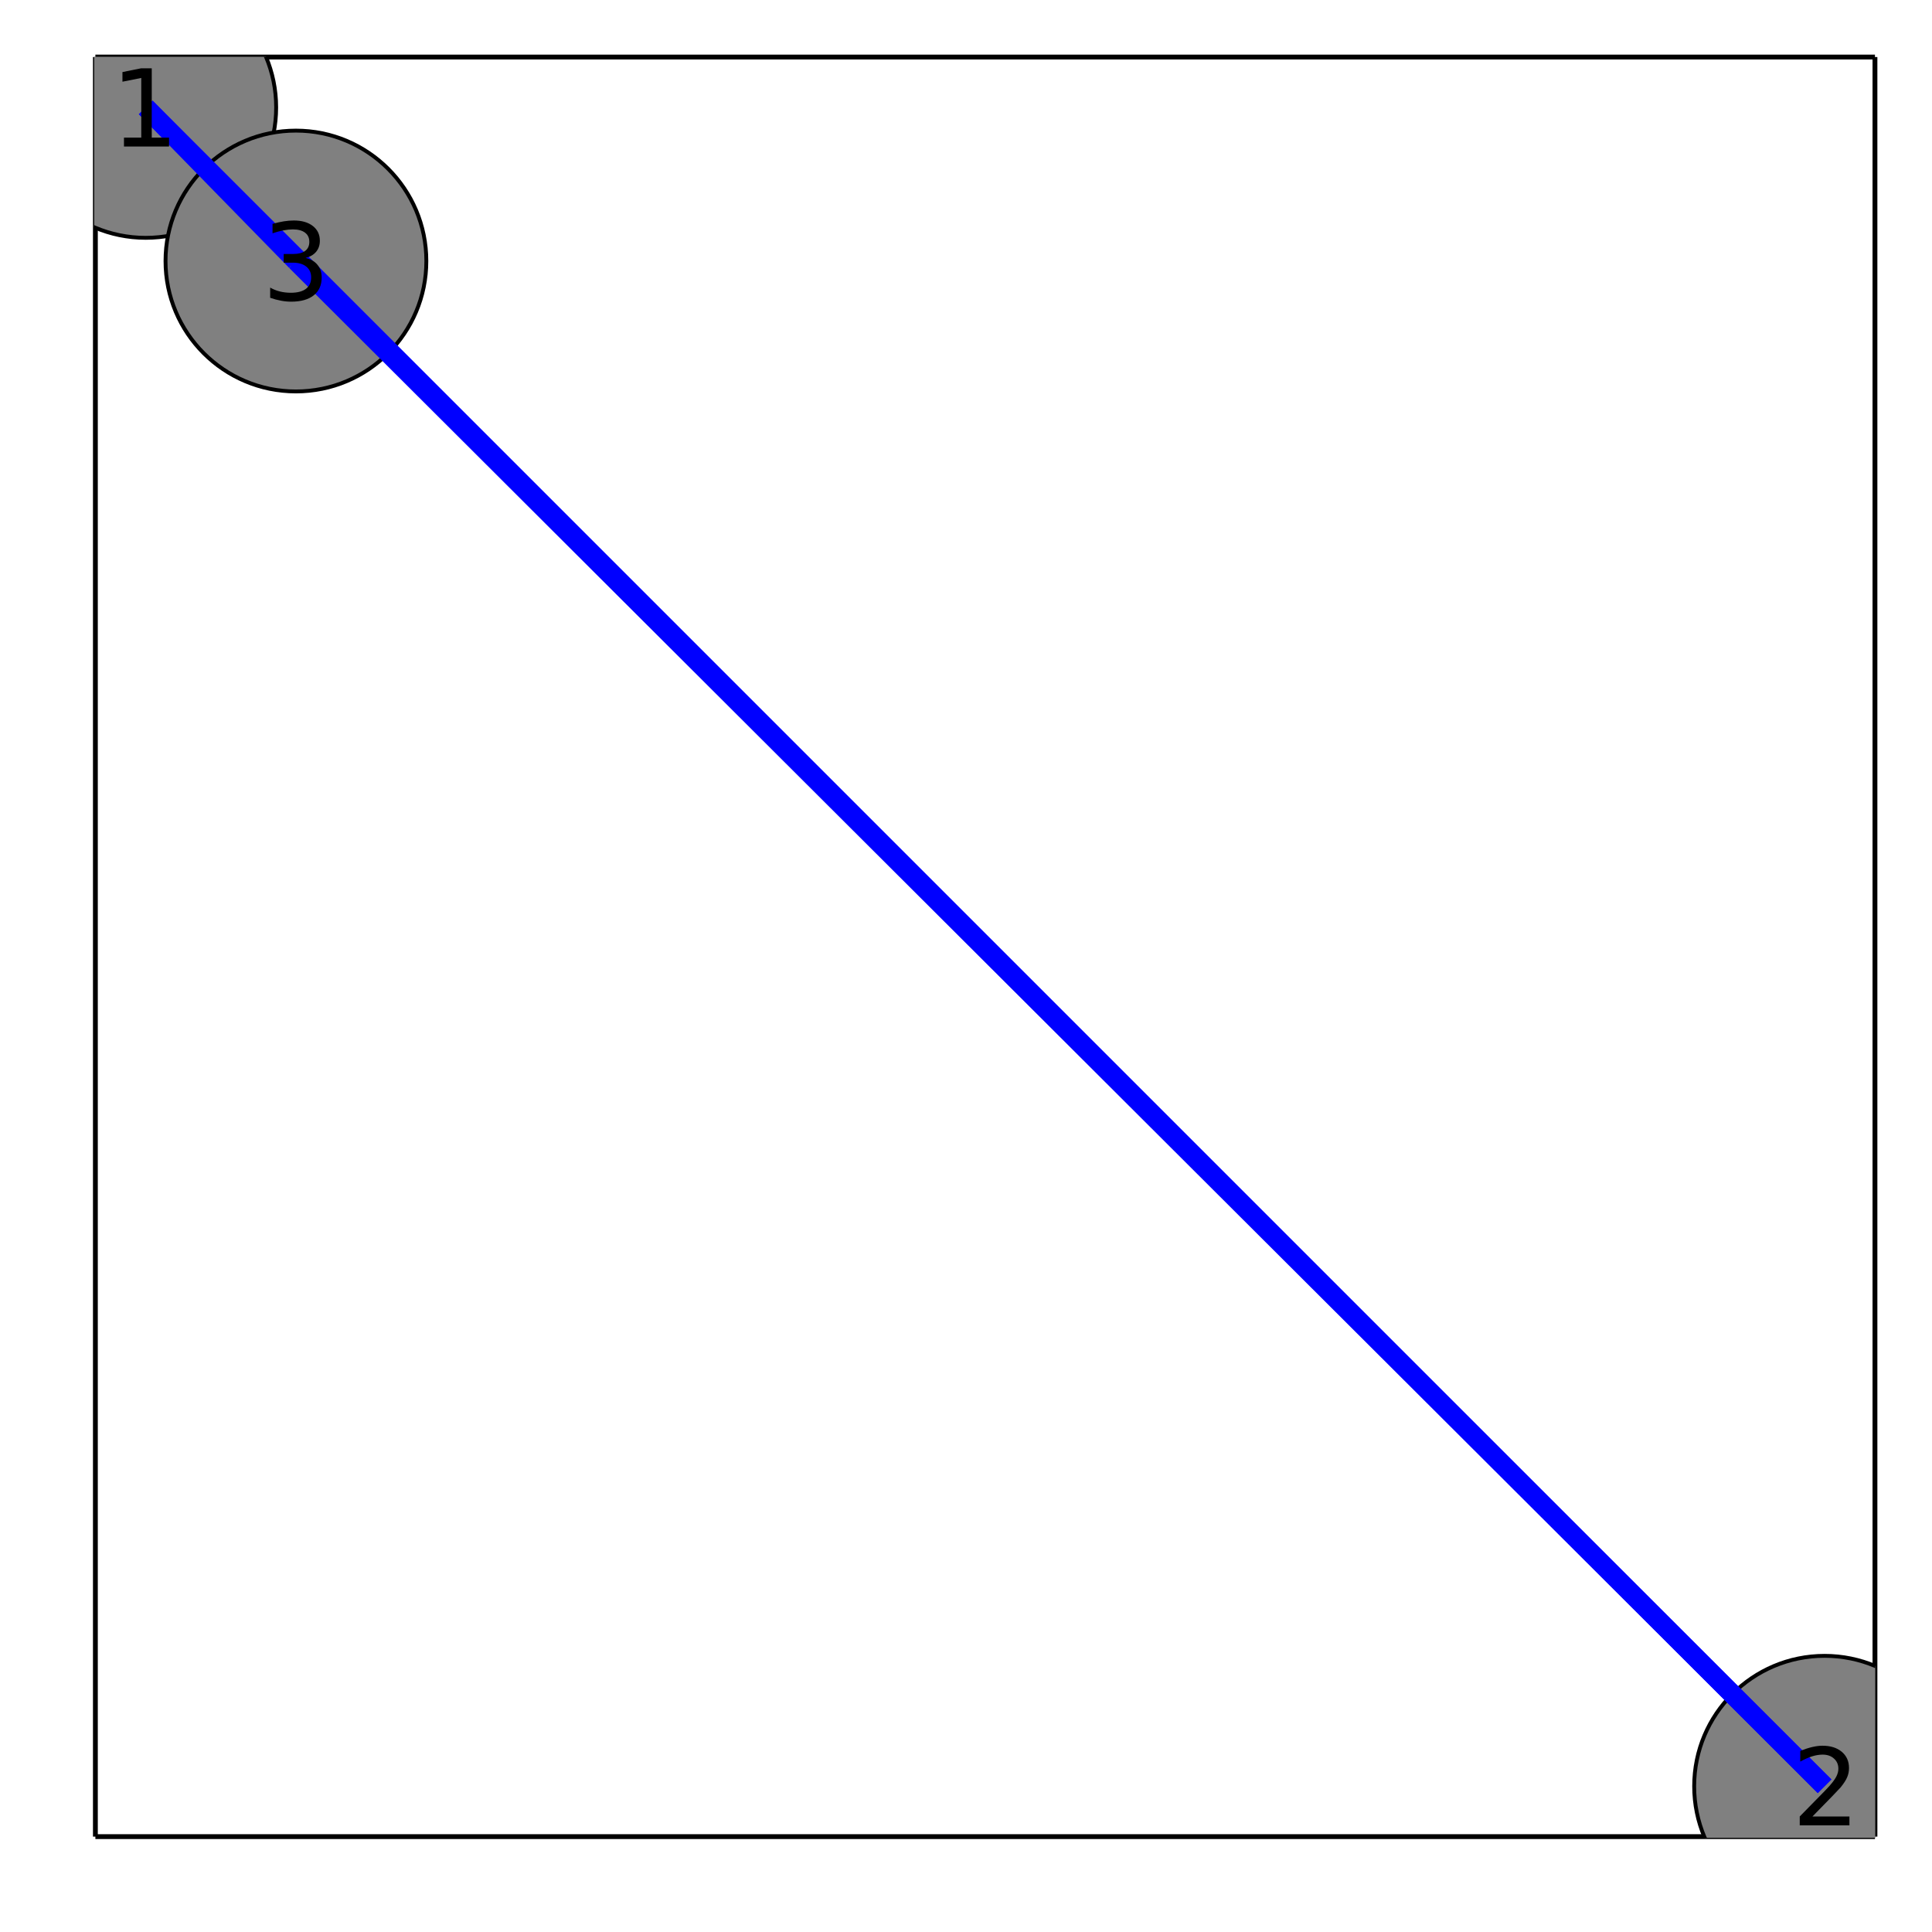
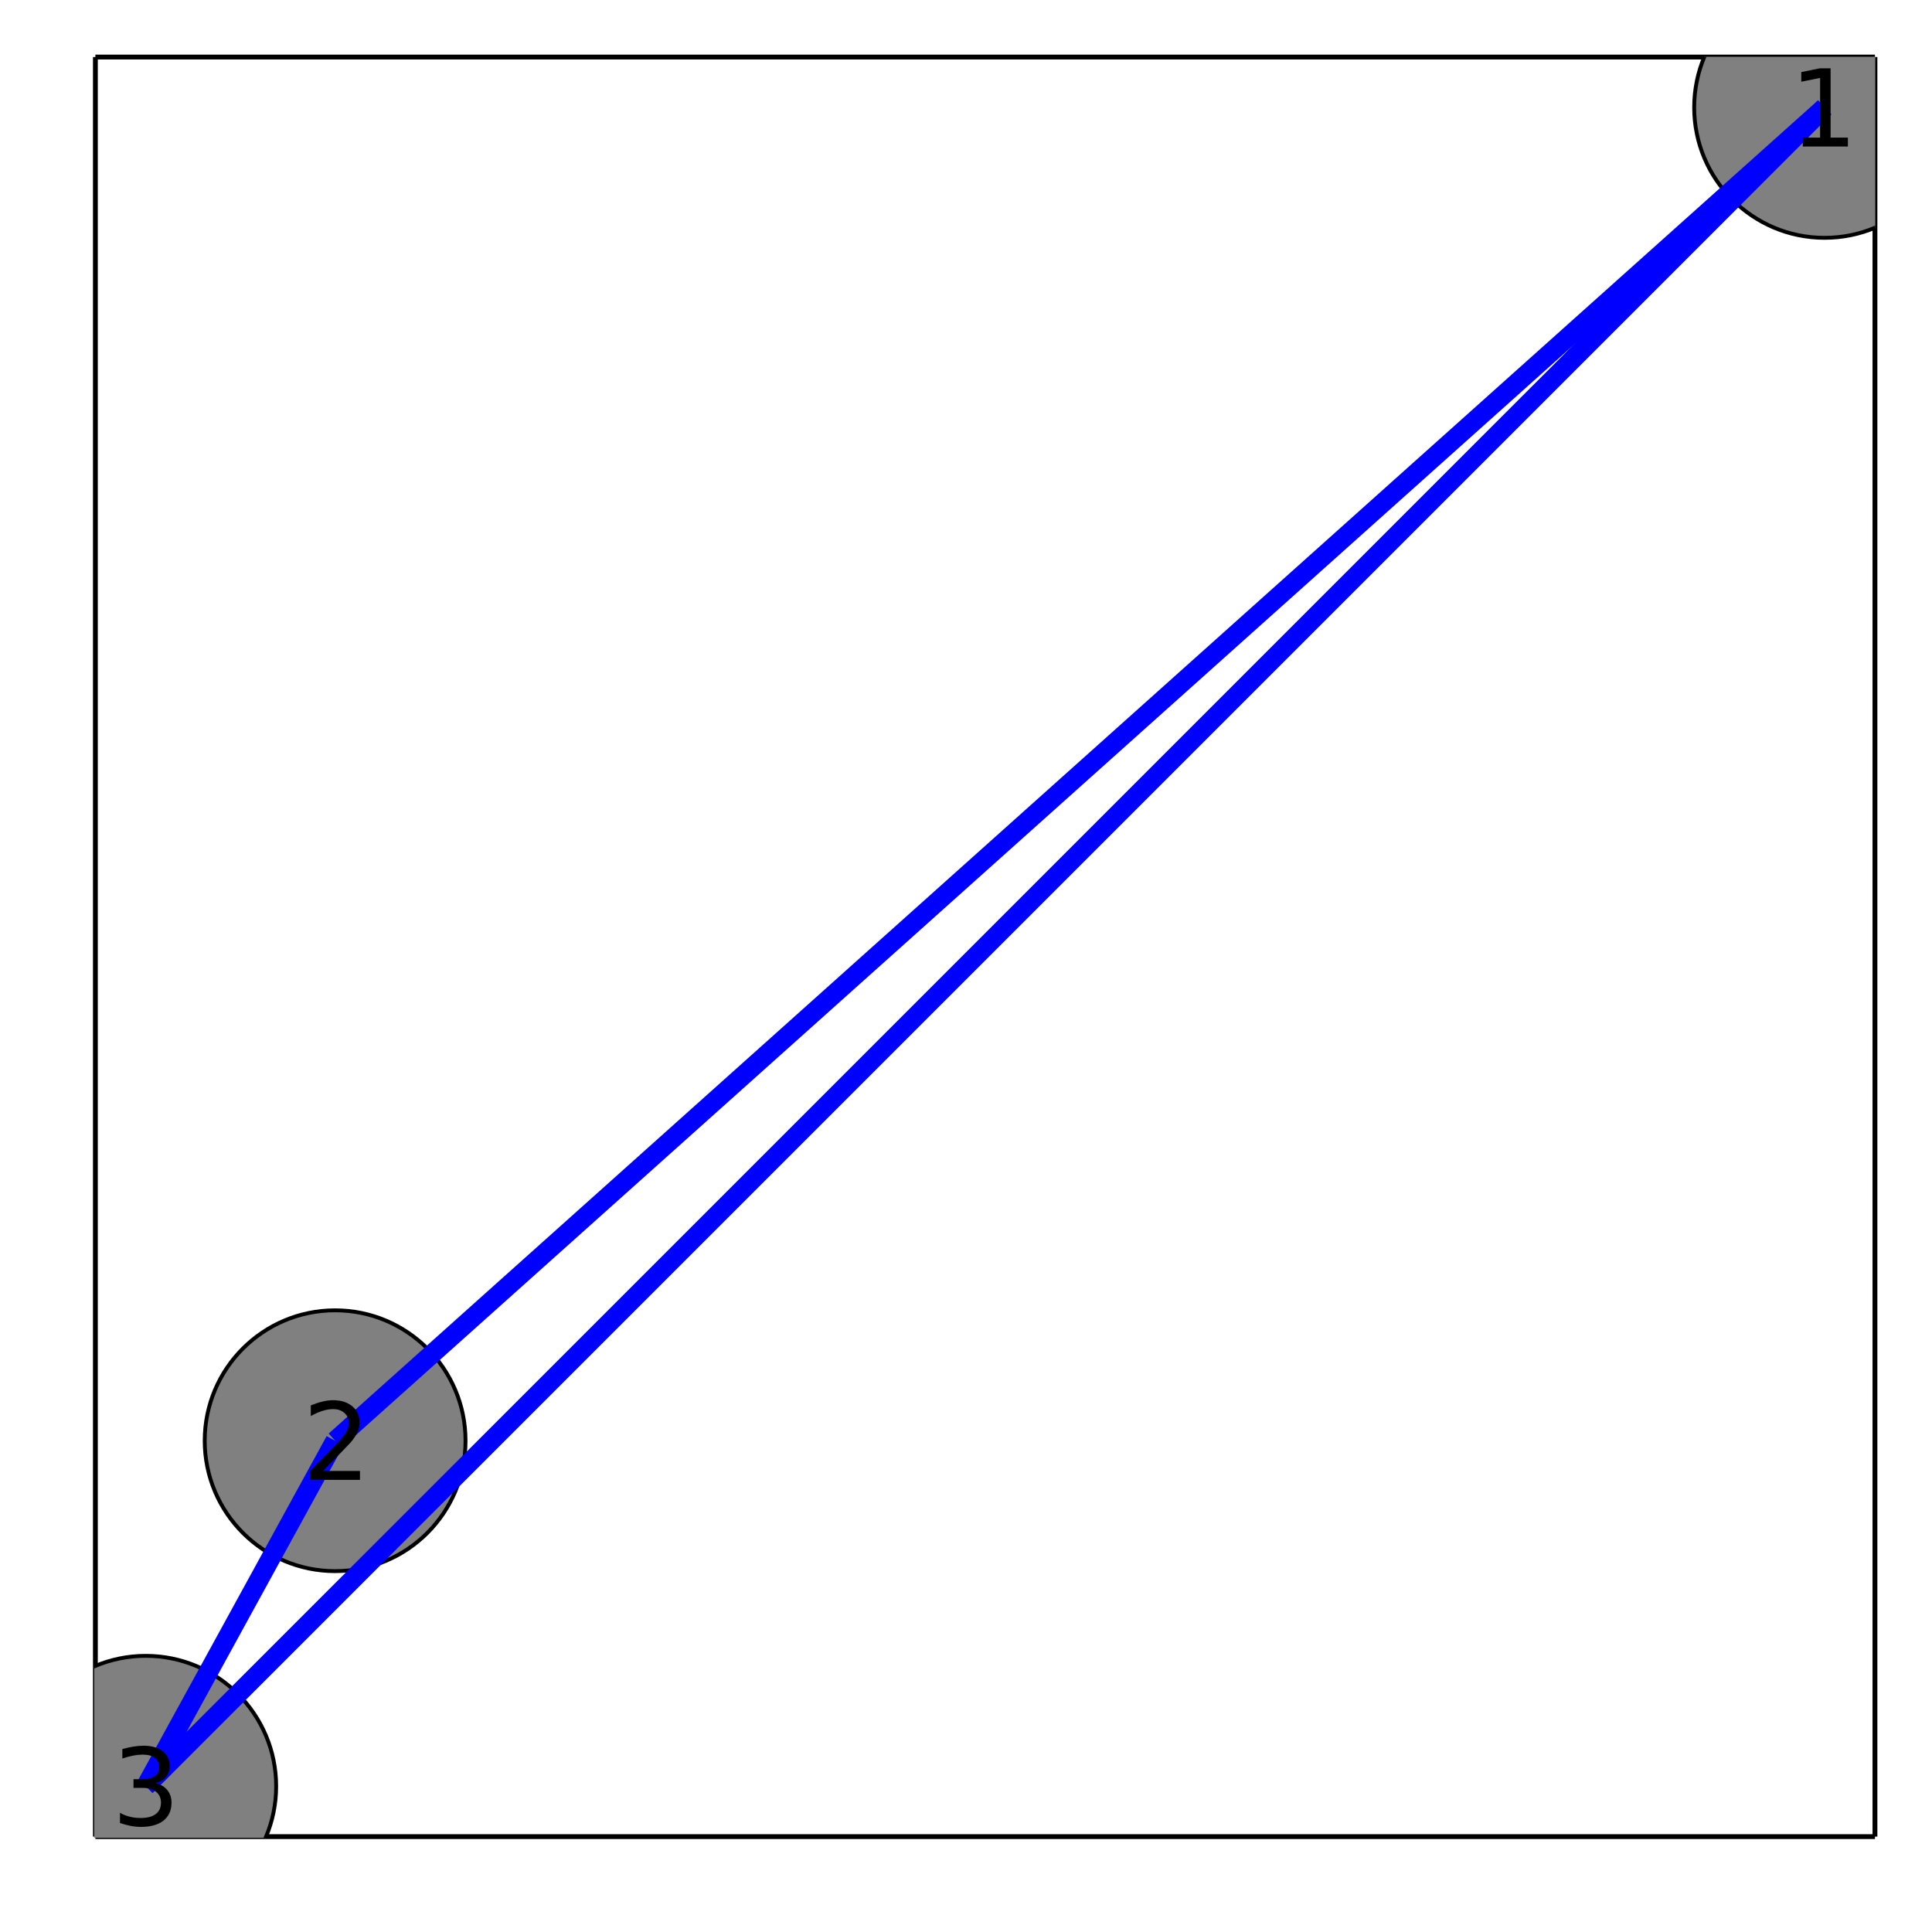
<svg xmlns="http://www.w3.org/2000/svg" width="400" height="400" viewBox="0 0 1600 1600">
  <defs>
-     <clipPath id="clip980">
+     <clipPath id="clip860">
      <rect x="0" y="0" width="1600" height="1600" />
    </clipPath>
  </defs>
-   <path clip-path="url(#clip980)" d=" M0 1600 L1600 1600 L1600 0 L0 0  Z   " fill="#ffffff" fill-rule="evenodd" fill-opacity="1" />
+   <path clip-path="url(#clip860)" d=" M0 1600 L1600 1600 L1600 0 L0 0  Z   " fill="#ffffff" fill-rule="evenodd" fill-opacity="1" />
  <defs>
-     <clipPath id="clip981">
+     <clipPath id="clip861">
      <rect x="320" y="160" width="1121" height="1121" />
    </clipPath>
  </defs>
-   <path clip-path="url(#clip980)" d=" M78.992 1521.01 L1552.76 1521.01 L1552.76 47.244 L78.992 47.244  Z   " fill="#ffffff" fill-rule="evenodd" fill-opacity="1" />
+   <path clip-path="url(#clip860)" d=" M78.992 1521.01 L1552.76 1521.01 L1552.76 47.244 L78.992 47.244  Z   " fill="#ffffff" fill-rule="evenodd" fill-opacity="1" />
  <defs>
-     <clipPath id="clip982">
+     <clipPath id="clip862">
      <rect x="78" y="47" width="1475" height="1475" />
    </clipPath>
  </defs>
-   <polyline clip-path="url(#clip980)" style="stroke:#000000; stroke-width:4; stroke-opacity:1; fill:none" points="   78.992,1521.01 1552.76,1521.01    " />
-   <polyline clip-path="url(#clip980)" style="stroke:#000000; stroke-width:4; stroke-opacity:1; fill:none" points="   78.992,1521.01 78.992,47.244    " />
-   <polyline clip-path="url(#clip980)" style="stroke:#000000; stroke-width:4; stroke-opacity:1; fill:none" points="   78.992,47.244 1552.76,47.244    " />
-   <polyline clip-path="url(#clip980)" style="stroke:#000000; stroke-width:4; stroke-opacity:1; fill:none" points="   1552.76,1521.01 1552.76,47.244    " />
-   <circle clip-path="url(#clip982)" cx="120.702" cy="88.954" r="108" fill="#808080" fill-rule="evenodd" fill-opacity="1" stroke="#000000" stroke-opacity="1" stroke-width="3.2" />
-   <circle clip-path="url(#clip982)" cx="1511.05" cy="1479.3" r="108" fill="#808080" fill-rule="evenodd" fill-opacity="1" stroke="#000000" stroke-opacity="1" stroke-width="3.2" />
-   <circle clip-path="url(#clip982)" cx="245.079" cy="216.174" r="108" fill="#808080" fill-rule="evenodd" fill-opacity="1" stroke="#000000" stroke-opacity="1" stroke-width="3.2" />
-   <polyline clip-path="url(#clip982)" style="stroke:#0000ff; stroke-width:16; stroke-opacity:1; fill:none" points="   120.702,88.954 1511.05,1479.3    " />
-   <polyline clip-path="url(#clip982)" style="stroke:#0000ff; stroke-width:16; stroke-opacity:1; fill:none" points="   120.702,88.954 245.079,216.174    " />
-   <polyline clip-path="url(#clip982)" style="stroke:#0000ff; stroke-width:16; stroke-opacity:1; fill:none" points="   1511.05,1479.3 245.079,216.174    " />
-   <path clip-path="url(#clip980)" d="M 0 0 M102.669 113.976 L116.992 113.976 L116.992 64.54 L101.41 67.665 L101.41 59.679 L116.905 56.554 L125.672 56.554 L125.672 113.976 L139.995 113.976 L139.995 121.354 L102.669 121.354 L102.669 113.976 Z" fill="#000000" fill-rule="evenodd" fill-opacity="1" />
-   <path clip-path="url(#clip980)" d="M 0 0 M1501.02 1504.32 L1531.62 1504.32 L1531.62 1511.7 L1490.47 1511.7 L1490.47 1504.32 Q1495.46 1499.15 1504.06 1490.47 Q1512.69 1481.75 1514.91 1479.23 Q1519.12 1474.5 1520.77 1471.25 Q1522.46 1467.95 1522.46 1464.78 Q1522.46 1459.61 1518.81 1456.36 Q1515.21 1453.1 1509.4 1453.1 Q1505.27 1453.1 1500.67 1454.54 Q1496.12 1455.97 1490.91 1458.88 L1490.91 1450.02 Q1496.2 1447.9 1500.8 1446.81 Q1505.4 1445.73 1509.22 1445.73 Q1519.29 1445.73 1525.28 1450.76 Q1531.27 1455.8 1531.27 1464.22 Q1531.27 1468.21 1529.75 1471.81 Q1528.28 1475.37 1524.33 1480.23 Q1523.24 1481.49 1517.43 1487.52 Q1511.61 1493.51 1501.02 1504.32 Z" fill="#000000" fill-rule="evenodd" fill-opacity="1" />
-   <path clip-path="url(#clip980)" d="M 0 0 M253.044 213.635 Q259.337 214.98 262.853 219.234 Q266.412 223.487 266.412 229.737 Q266.412 239.329 259.815 244.581 Q253.217 249.833 241.065 249.833 Q236.985 249.833 232.645 249.008 Q228.348 248.227 223.747 246.621 L223.747 238.157 Q227.393 240.284 231.733 241.369 Q236.073 242.454 240.804 242.454 Q249.051 242.454 253.348 239.199 Q257.688 235.944 257.688 229.737 Q257.688 224.008 253.651 220.796 Q249.658 217.541 242.497 217.541 L234.945 217.541 L234.945 210.336 L242.844 210.336 Q249.311 210.336 252.74 207.775 Q256.169 205.171 256.169 200.31 Q256.169 195.319 252.61 192.671 Q249.094 189.98 242.497 189.98 Q238.895 189.98 234.771 190.762 Q230.648 191.543 225.7 193.192 L225.7 185.38 Q230.691 183.991 235.032 183.296 Q239.415 182.602 243.278 182.602 Q253.261 182.602 259.077 187.159 Q264.893 191.673 264.893 199.399 Q264.893 204.781 261.811 208.513 Q258.73 212.203 253.044 213.635 Z" fill="#000000" fill-rule="evenodd" fill-opacity="1" />
+   <polyline clip-path="url(#clip860)" style="stroke:#000000; stroke-width:4; stroke-opacity:1; fill:none" points="   78.992,1521.01 1552.76,1521.01    " />
+   <polyline clip-path="url(#clip860)" style="stroke:#000000; stroke-width:4; stroke-opacity:1; fill:none" points="   78.992,1521.01 78.992,47.244    " />
+   <polyline clip-path="url(#clip860)" style="stroke:#000000; stroke-width:4; stroke-opacity:1; fill:none" points="   78.992,47.244 1552.76,47.244    " />
+   <polyline clip-path="url(#clip860)" style="stroke:#000000; stroke-width:4; stroke-opacity:1; fill:none" points="   1552.76,1521.01 1552.76,47.244    " />
+   <circle clip-path="url(#clip862)" cx="1511.05" cy="88.954" r="108" fill="#808080" fill-rule="evenodd" fill-opacity="1" stroke="#000000" stroke-opacity="1" stroke-width="3.2" />
+   <circle clip-path="url(#clip862)" cx="277.533" cy="1193.15" r="108" fill="#808080" fill-rule="evenodd" fill-opacity="1" stroke="#000000" stroke-opacity="1" stroke-width="3.2" />
+   <circle clip-path="url(#clip862)" cx="120.702" cy="1479.3" r="108" fill="#808080" fill-rule="evenodd" fill-opacity="1" stroke="#000000" stroke-opacity="1" stroke-width="3.2" />
+   <polyline clip-path="url(#clip862)" style="stroke:#0000ff; stroke-width:16; stroke-opacity:1; fill:none" points="   1511.05,88.954 277.533,1193.15    " />
+   <polyline clip-path="url(#clip862)" style="stroke:#0000ff; stroke-width:16; stroke-opacity:1; fill:none" points="   1511.05,88.954 120.702,1479.3    " />
+   <polyline clip-path="url(#clip862)" style="stroke:#0000ff; stroke-width:16; stroke-opacity:1; fill:none" points="   277.533,1193.15 120.702,1479.3    " />
+   <path clip-path="url(#clip860)" d="M 0 0 M1493.01 113.976 L1507.33 113.976 L1507.33 64.54 L1491.75 67.665 L1491.75 59.679 L1507.25 56.554 L1516.02 56.554 L1516.02 113.976 L1530.34 113.976 L1530.34 121.354 L1493.01 121.354 L1493.01 113.976 Z" fill="#000000" fill-rule="evenodd" fill-opacity="1" />
+   <path clip-path="url(#clip860)" d="M 0 0 M267.507 1218.17 L298.106 1218.17 L298.106 1225.55 L256.96 1225.55 L256.96 1218.17 Q261.951 1213.01 270.545 1204.33 Q279.182 1195.61 281.396 1193.09 Q285.606 1188.36 287.255 1185.1 Q288.948 1181.8 288.948 1178.64 Q288.948 1173.47 285.302 1170.22 Q281.699 1166.96 275.884 1166.96 Q271.76 1166.96 267.16 1168.39 Q262.602 1169.82 257.394 1172.73 L257.394 1163.88 Q262.689 1161.75 267.29 1160.67 Q271.89 1159.58 275.71 1159.58 Q285.779 1159.58 291.769 1164.62 Q297.758 1169.65 297.758 1178.07 Q297.758 1182.06 296.239 1185.67 Q294.764 1189.23 290.814 1194.09 Q289.729 1195.35 283.913 1201.38 Q278.097 1207.37 267.507 1218.17 Z" fill="#000000" fill-rule="evenodd" fill-opacity="1" />
+   <path clip-path="url(#clip860)" d="M 0 0 M128.667 1476.76 Q134.96 1478.1 138.476 1482.36 Q142.035 1486.61 142.035 1492.86 Q142.035 1502.45 135.438 1507.7 Q128.84 1512.96 116.688 1512.96 Q112.608 1512.96 108.268 1512.13 Q103.971 1511.35 99.37 1509.74 L99.37 1501.28 Q103.016 1503.41 107.356 1504.49 Q111.696 1505.58 116.427 1505.58 Q124.674 1505.58 128.971 1502.32 Q133.311 1499.07 133.311 1492.86 Q133.311 1487.13 129.274 1483.92 Q125.281 1480.66 118.12 1480.66 L110.568 1480.66 L110.568 1473.46 L118.467 1473.46 Q124.934 1473.46 128.363 1470.9 Q131.792 1468.3 131.792 1463.43 Q131.792 1458.44 128.233 1455.8 Q124.717 1453.1 118.12 1453.1 Q114.518 1453.1 110.394 1453.89 Q106.271 1454.67 101.323 1456.32 L101.323 1448.5 Q106.314 1447.11 110.655 1446.42 Q115.038 1445.73 118.901 1445.73 Q128.884 1445.73 134.7 1450.28 Q140.516 1454.8 140.516 1462.52 Q140.516 1467.9 137.434 1471.64 Q134.353 1475.33 128.667 1476.76 Z" fill="#000000" fill-rule="evenodd" fill-opacity="1" />
</svg>
